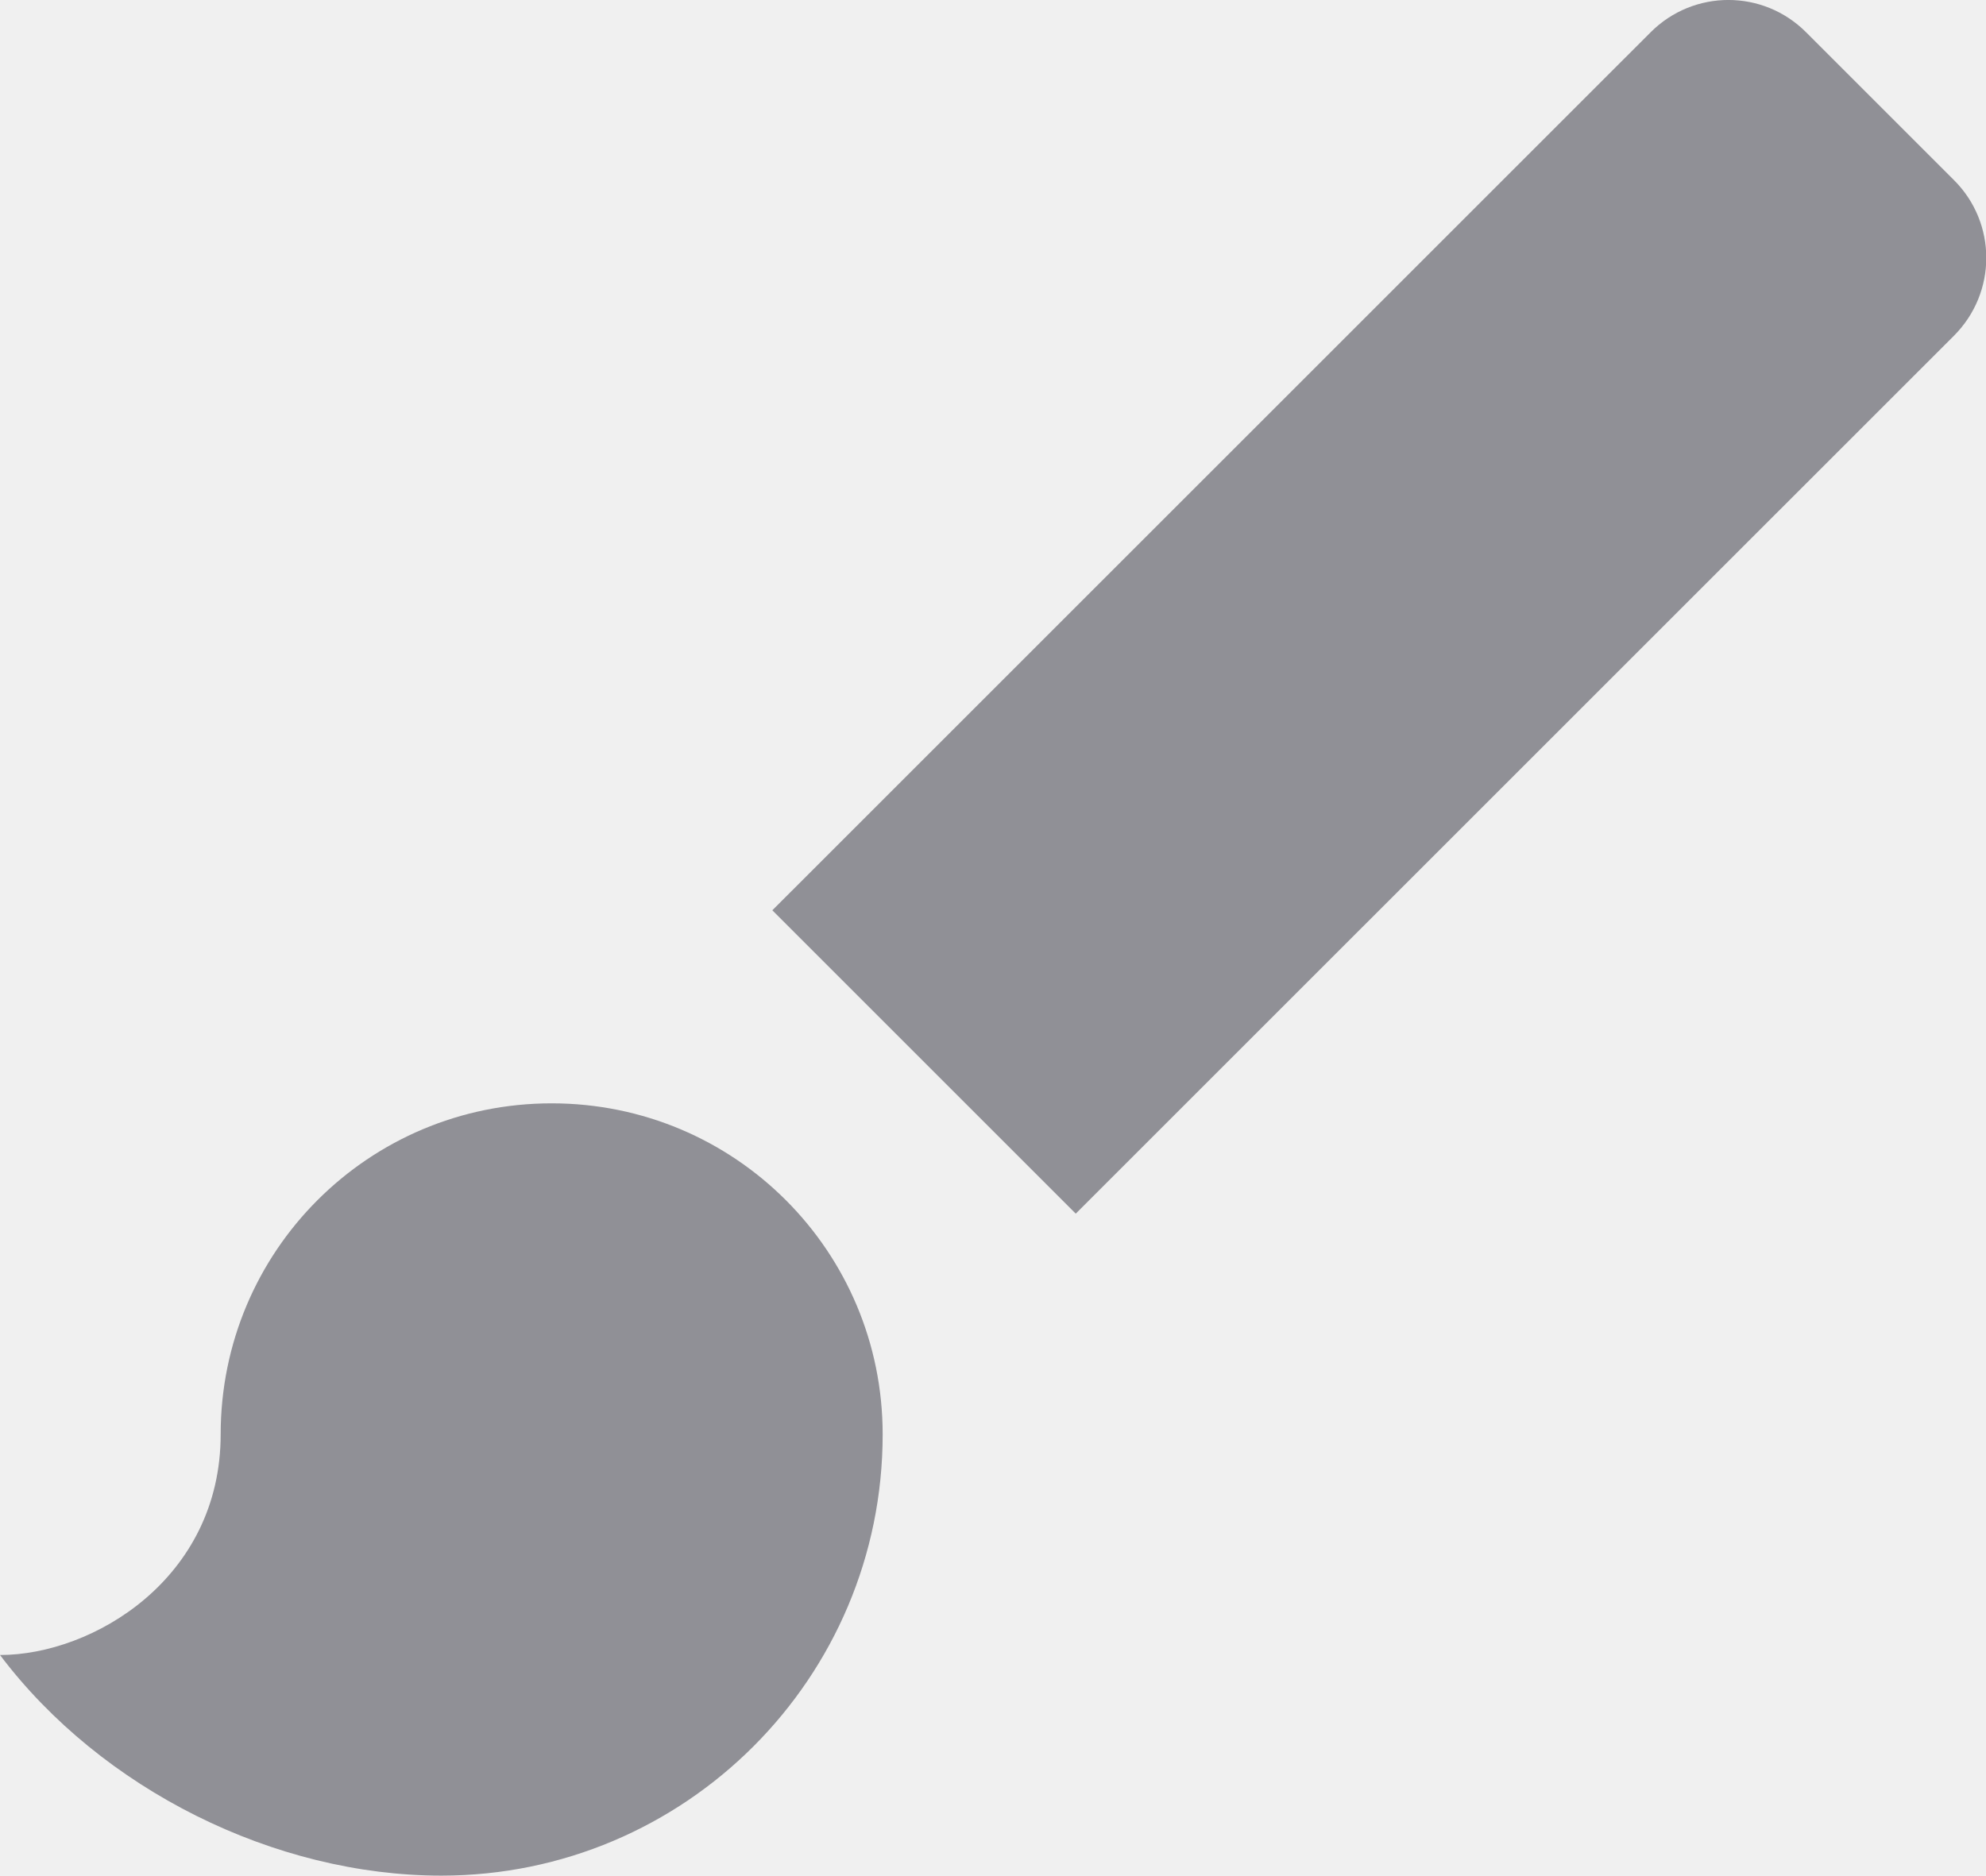
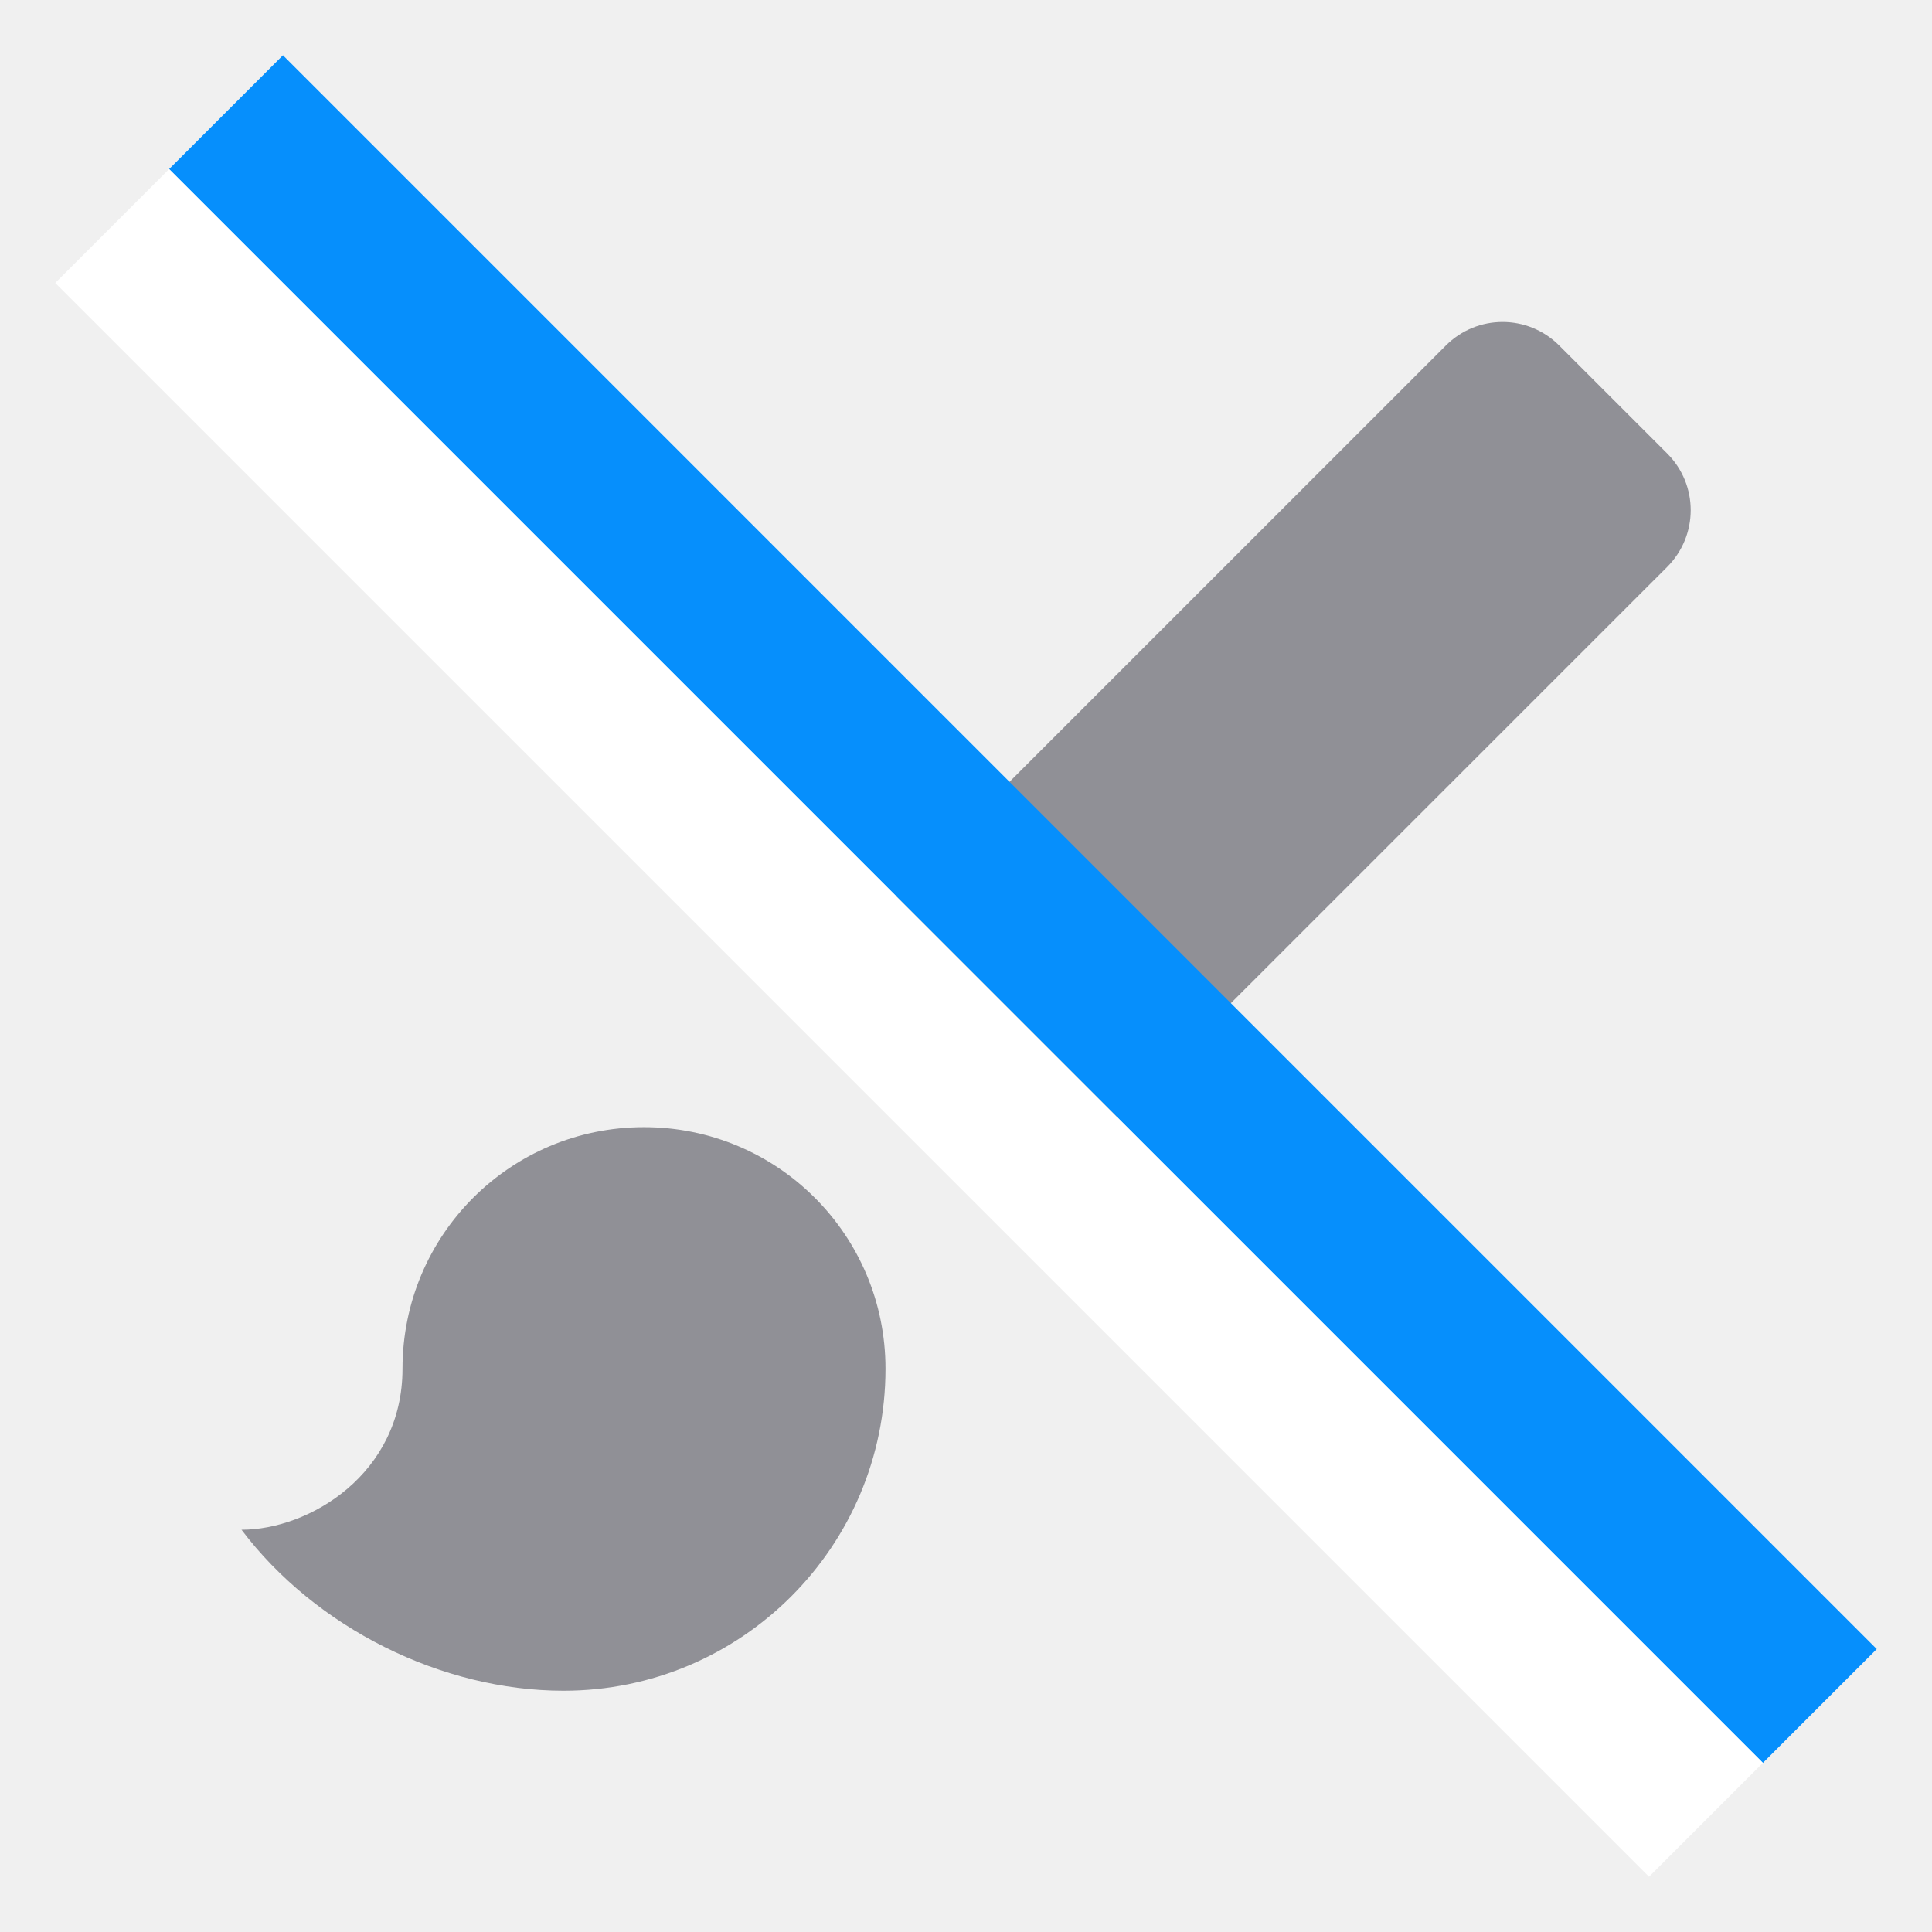
- <svg xmlns="http://www.w3.org/2000/svg" width="18px" height="17px" viewBox="0 0 18 17" version="1.1">
+ <svg xmlns="http://www.w3.org/2000/svg" width="24px" height="24px" viewBox="0 0 24 24" version="1.1">
  <defs />
  <g id="Welcome" stroke="none" stroke-width="1" fill="none" fill-rule="evenodd">
-     <g id="1-Ads-on" transform="translate(-379, -399)">
-       <g id="Group-86-Copy-2" transform="translate(200, 111)">
-         <g id="Group-81-Copy-14" transform="translate(18, 281)">
-           <g id="Group-69-Copy-8" transform="translate(158, 0)">
-             <g id="Group-65-Copy-2" transform="translate(0, 3)">
-               <rect id="Rectangle-374-Copy" opacity="0.137" x="0" y="0" width="24" height="24" />
-               <path d="M8,14.002 C6.34,14.002 5,15.342 5,17.003 C5,18.312 3.84,19.003 3,19.003 C3.92,20.223 5.49,21.003 7,21.003 C9.21,21.003 11,19.212 11,17.003 C11,15.342 9.66,14.002 8,14.002 L8,14.002 Z M19.37,4.293 C18.98,3.902 18.35,3.902 17.96,4.293 L10,12.252 L12.75,15.002 L20.71,7.043 C21.1,6.652 21.1,6.022 20.71,5.633 L19.37,4.293 Z" id="Shape" fill="#909096" />
+     <g id="3-Advanced-mode" transform="translate(-376, -395)">
+       <g id="Group-85-Copy-3" transform="translate(200, 111)">
+         <g id="Group-88">
+           <g id="Group-81-Copy-14" transform="translate(18, 281)">
+             <g id="Group-69-Copy-8" transform="translate(158, 0)">
+               <g id="Group-65-Copy-2" transform="translate(0, 3)">
+                 <rect id="Rectangle-374-Copy" opacity="0.137" x="0" y="0" width="24" height="24" />
+                 <path d="M8,14.002 C6.34,14.002 5,15.342 5,17.003 C5,18.312 3.84,19.003 3,19.003 C3.92,20.223 5.49,21.003 7,21.003 C9.21,21.003 11,19.212 11,17.003 C11,15.342 9.66,14.002 8,14.002 L8,14.002 Z M19.37,4.293 C18.98,3.902 18.35,3.902 17.96,4.293 L10,12.252 L12.75,15.002 L20.71,7.043 C21.1,6.652 21.1,6.022 20.71,5.633 L19.37,4.293 Z" id="Shape" fill="#909096" />
+                 <g id="Group-67" transform="translate(12, 12) rotate(45) translate(-12, -12) translate(-2, 10)">
+                   <rect id="Rectangle-426" fill="#068FFC" x="1.49347201e-12" y="-1.62514446e-12" width="28" height="2" />
+                   <rect id="Rectangle-426-Copy" fill="#FFFFFF" x="1.49347201e-12" y="2" width="28" height="2" />
+                 </g>
+               </g>
            </g>
          </g>
        </g>
      </g>
    </g>
  </g>
</svg>
